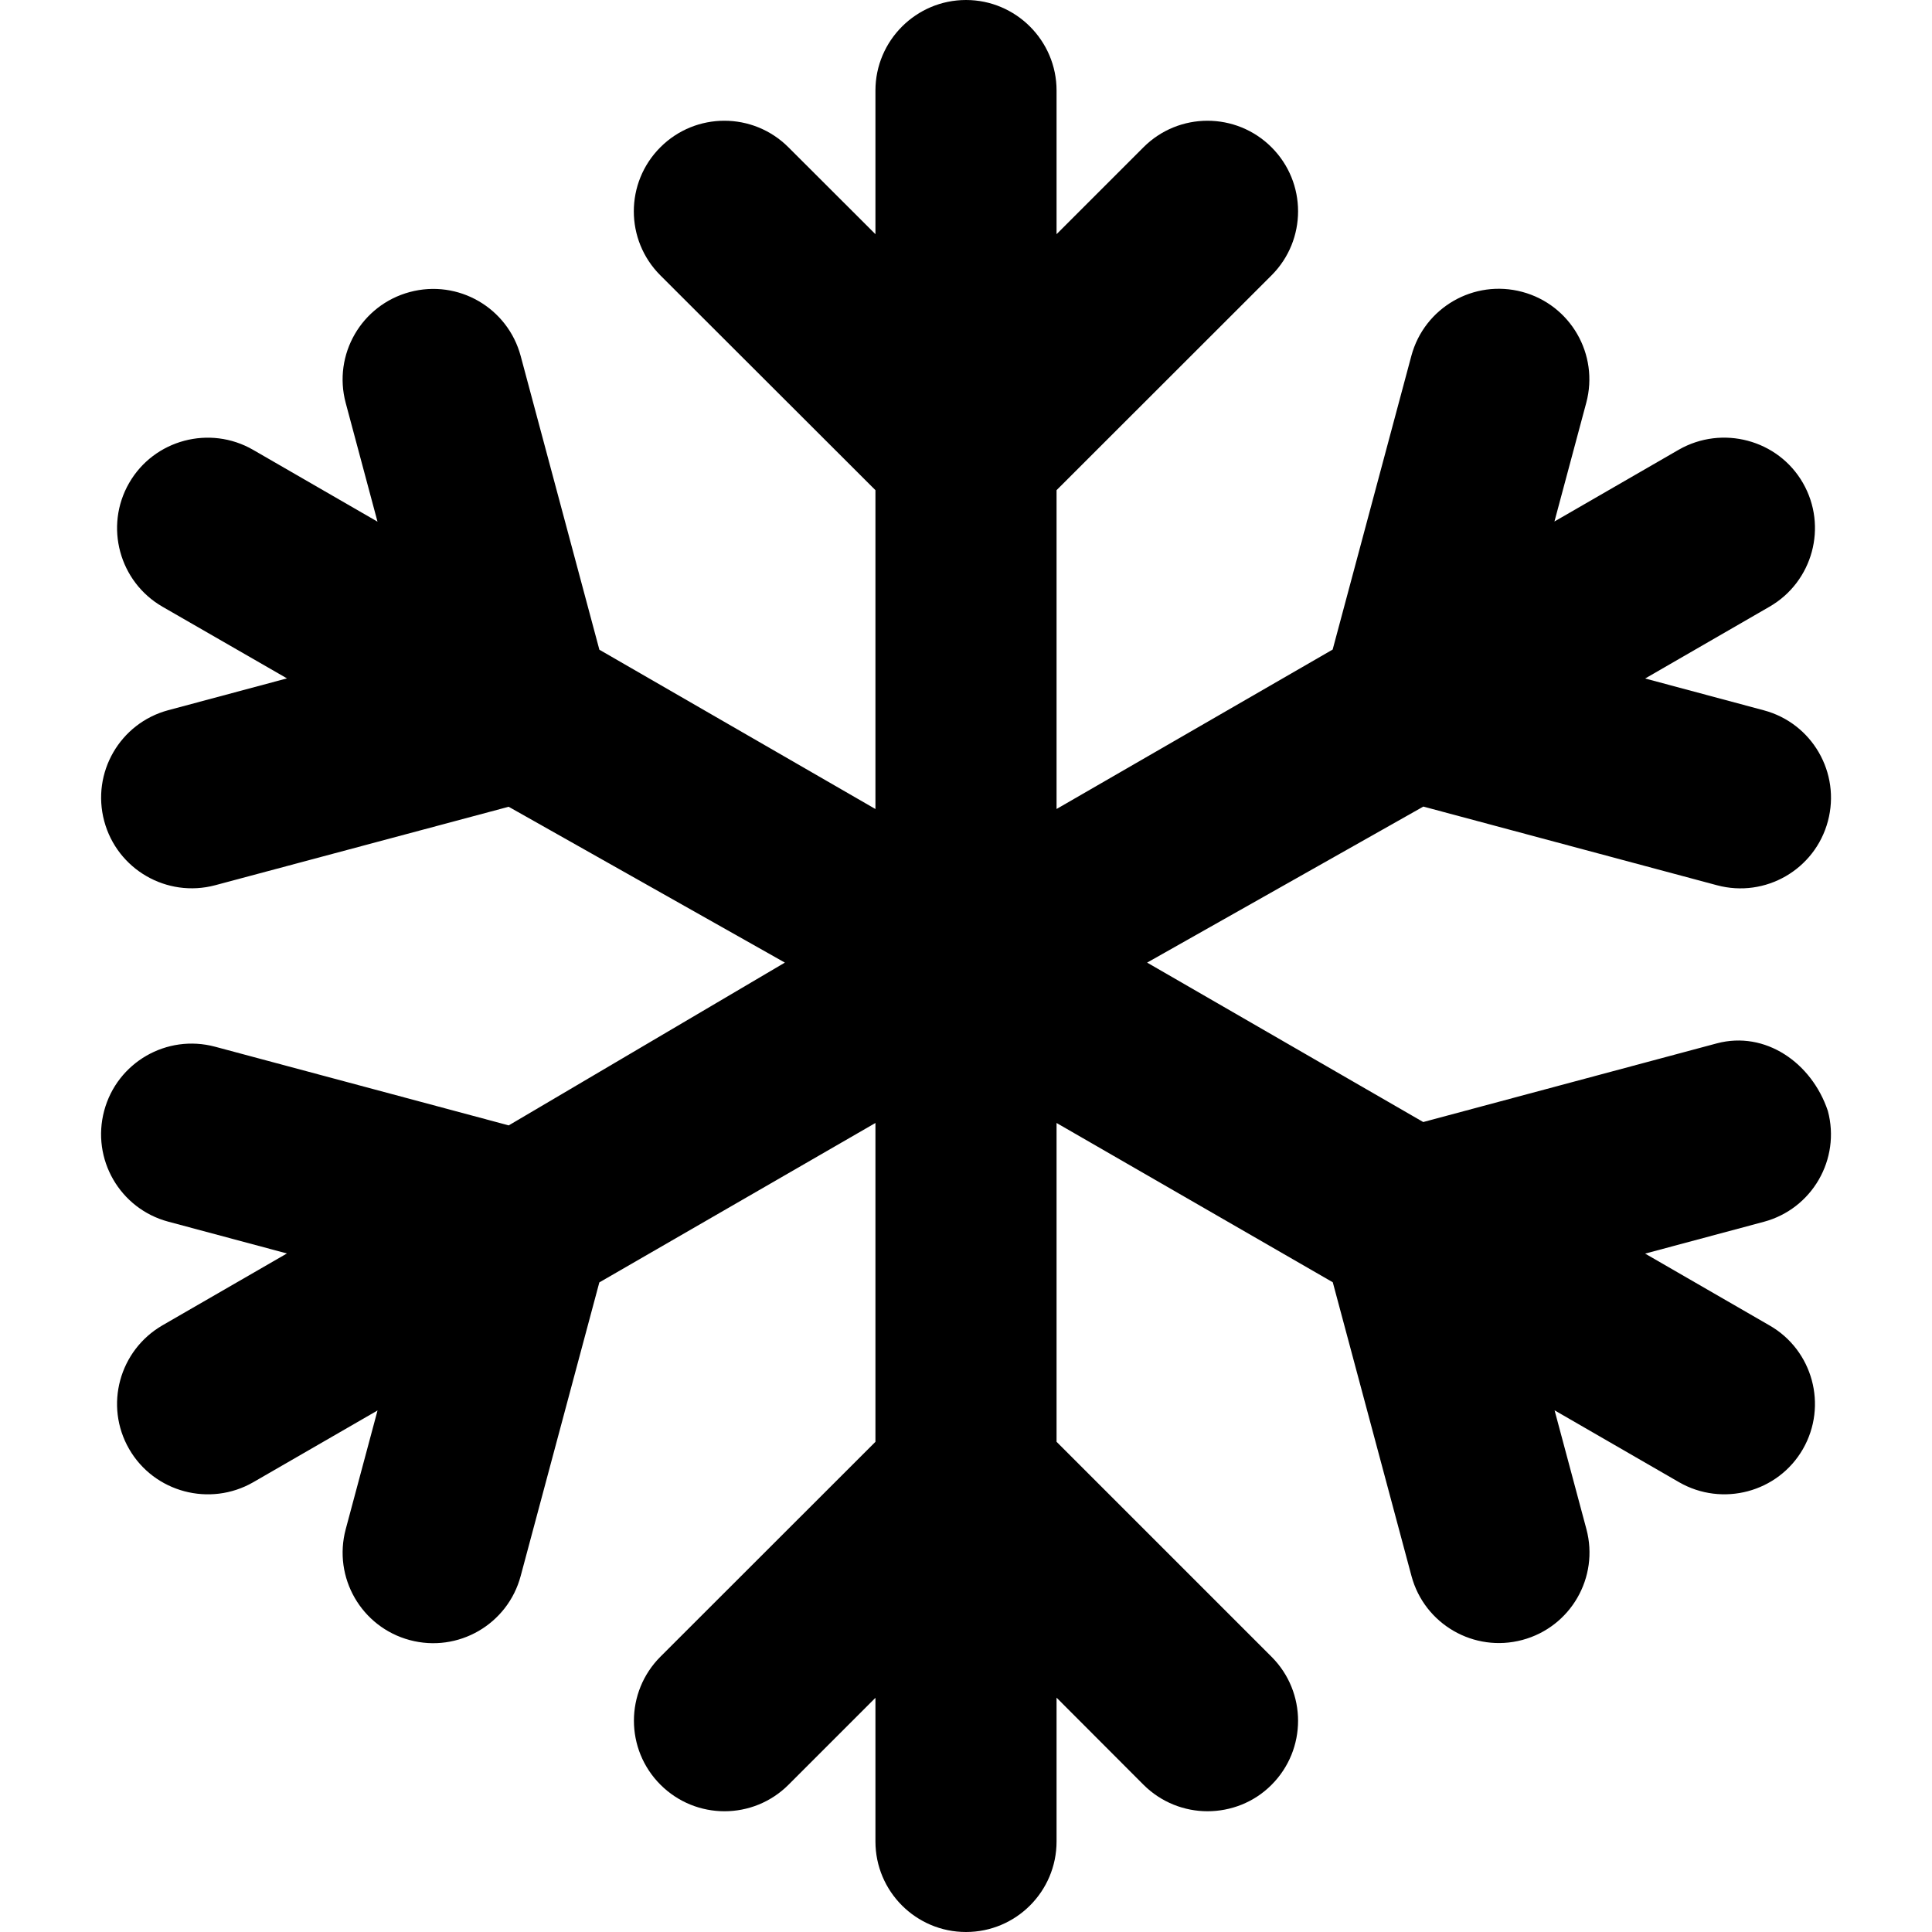
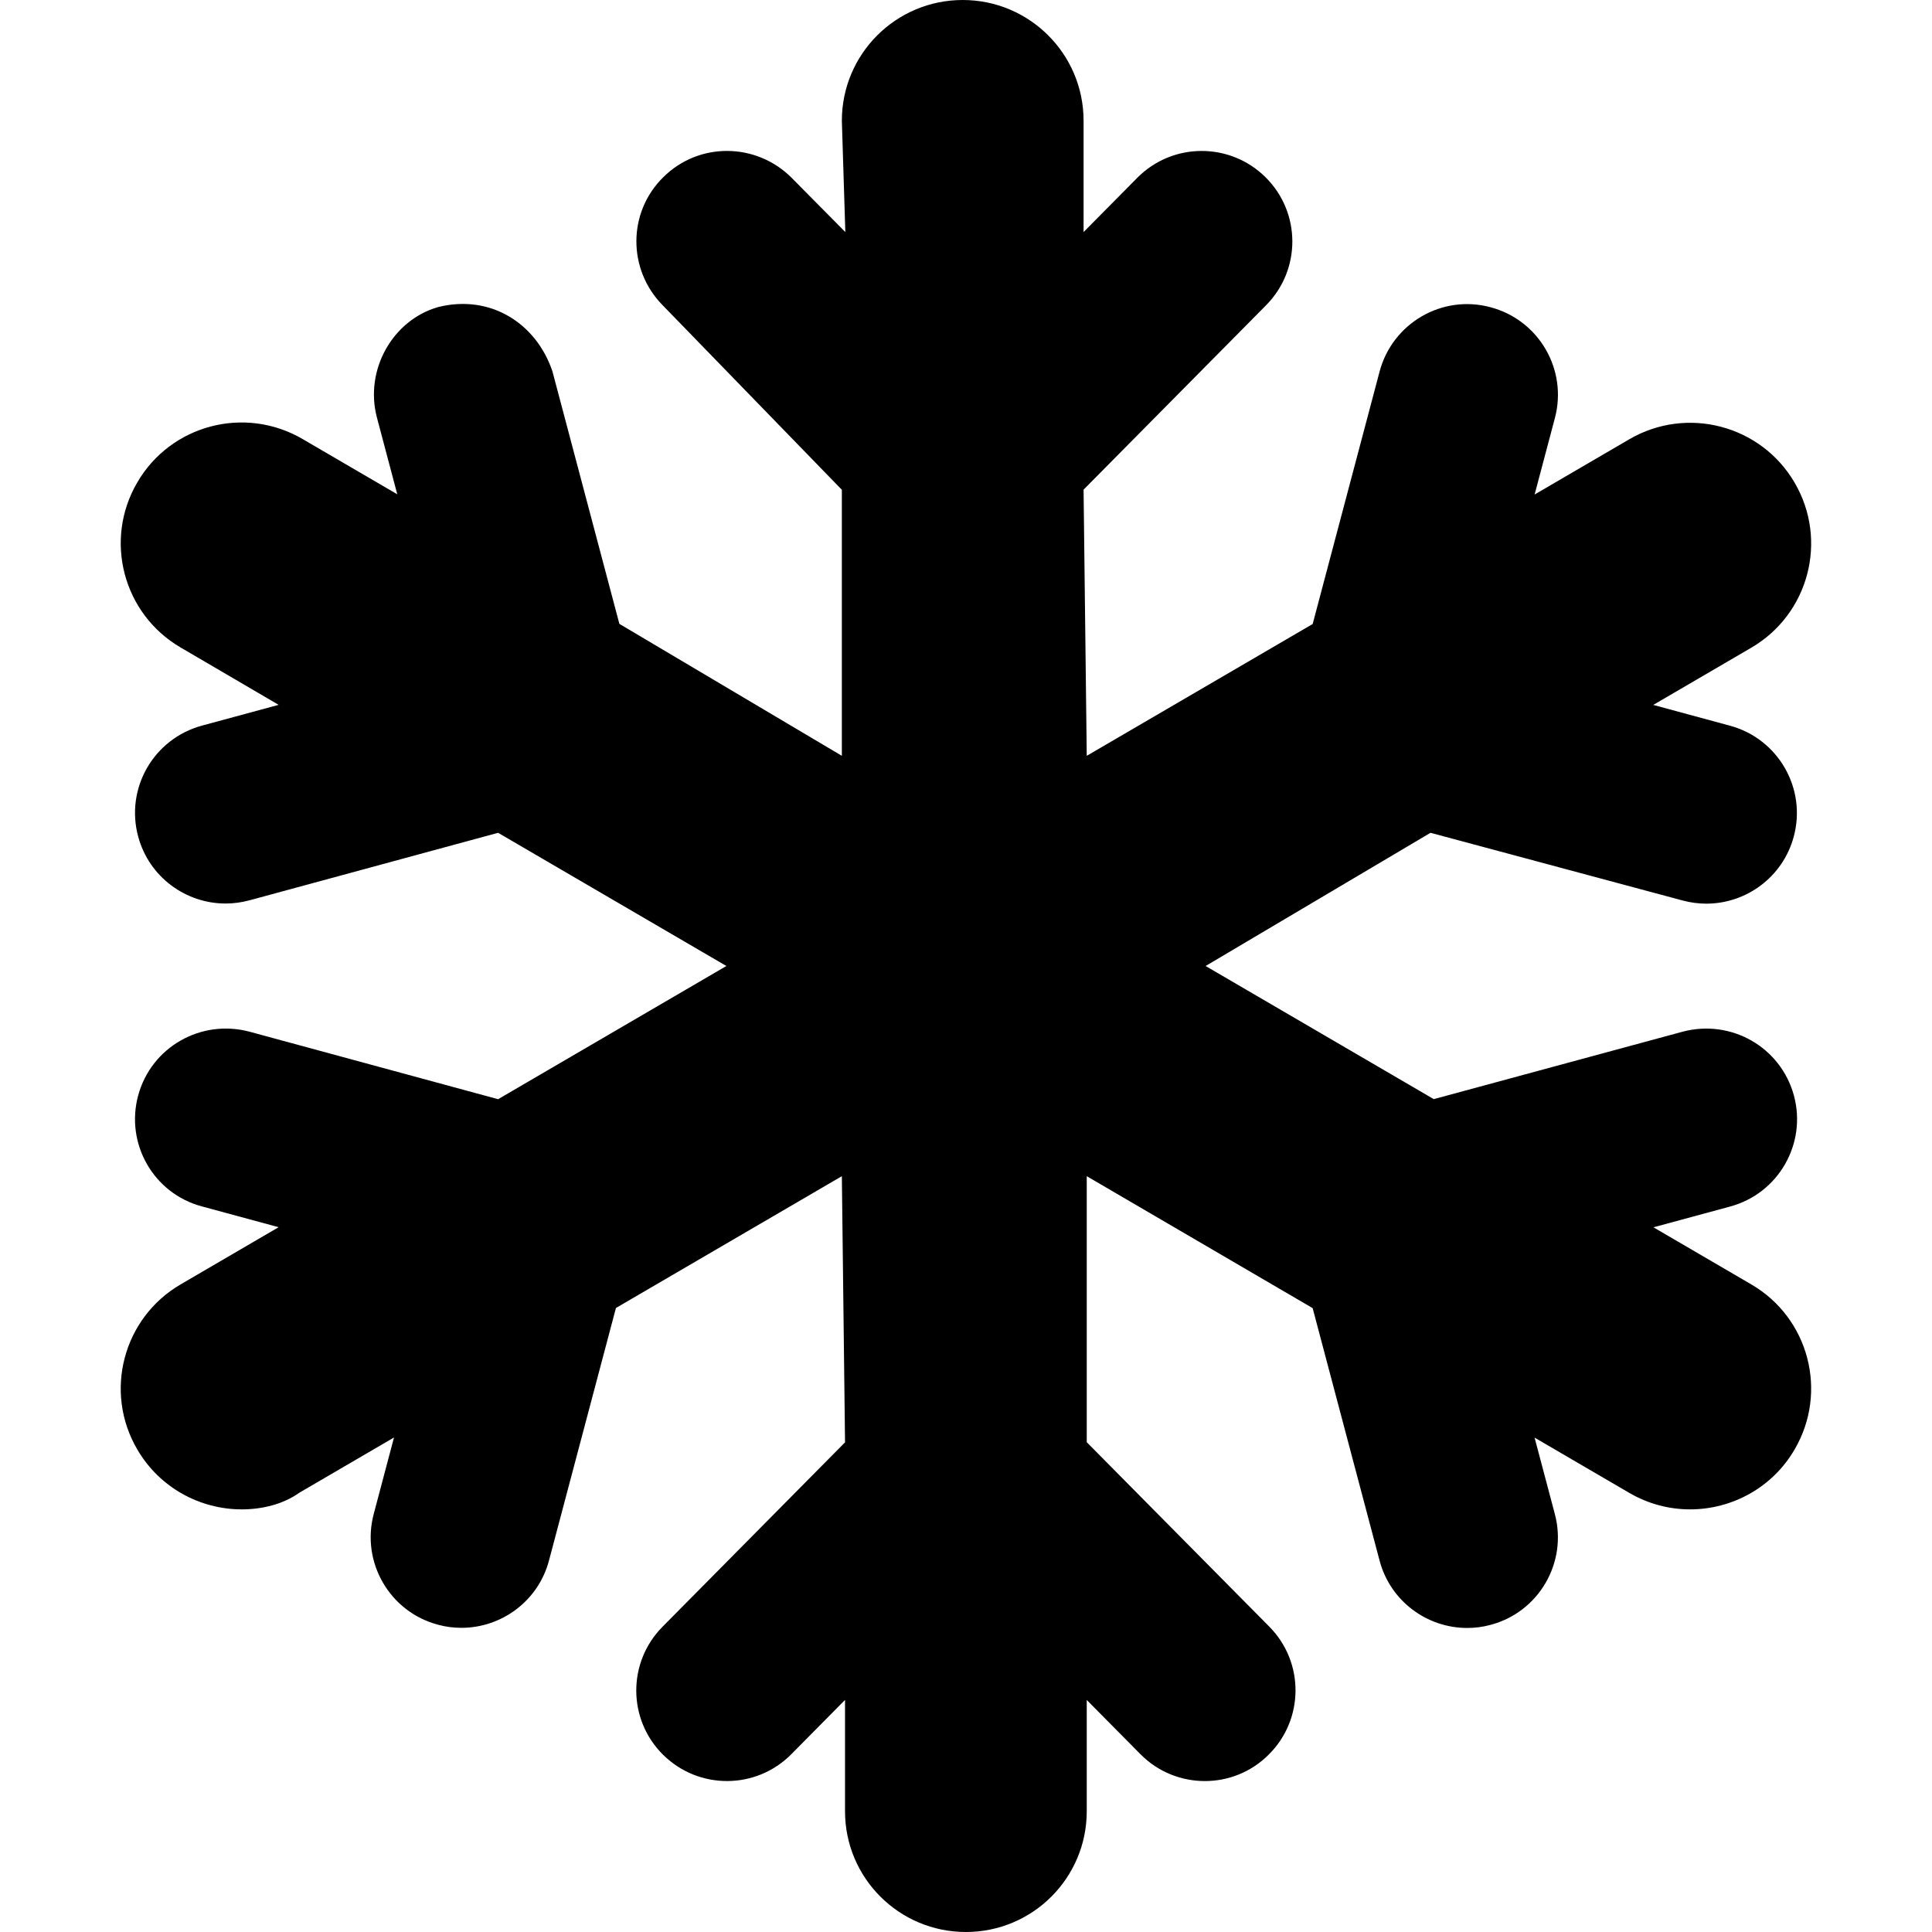
<svg xmlns="http://www.w3.org/2000/svg" viewBox="0 0 512 512">
-   <path d="M484.4 294.4c1.715 6.402 .676 12.89-2.395 18.21s-8.172 9.463-14.57 11.18l-31.46 8.43l32.96 19.03C480.4 357.8 484.4 372.5 477.8 384s-21.38 15.41-32.86 8.783l-32.96-19.03l8.43 31.46c3.432 12.81-4.162 25.96-16.97 29.39s-25.96-4.162-29.39-16.97l-20.85-77.82L280 297.6v84.49l56.97 56.97c9.375 9.375 9.375 24.56 0 33.94C332.3 477.7 326.1 480 320 480s-12.28-2.344-16.97-7.031L280 449.9V488c0 13.25-10.75 24-24 24s-24-10.75-24-24v-38.06l-23.03 23.03c-9.375 9.375-24.56 9.375-33.94 0s-9.375-24.56 0-33.94L232 382.1V297.6l-73.17 42.25l-20.85 77.82c-3.432 12.81-16.58 20.4-29.39 16.97s-20.4-16.58-16.97-29.39l8.43-31.46l-32.96 19.03C55.61 399.4 40.85 395.5 34.22 384s-2.615-26.16 8.859-32.79l32.96-19.03l-31.46-8.43c-12.81-3.432-20.4-16.58-16.97-29.39s16.58-20.4 29.39-16.97l77.82 20.85L208 255.1L134.8 213.8L57.01 234.6C44.2 238 31.05 230.4 27.62 217.6s4.162-25.96 16.97-29.39l31.46-8.432L43.08 160.8C31.61 154.2 27.6 139.5 34.22 128s21.38-15.41 32.86-8.785l32.96 19.03L91.62 106.8C88.18 93.98 95.78 80.83 108.6 77.39s25.96 4.162 29.39 16.97l20.85 77.82L232 214.4V129.9L175 72.97c-9.375-9.375-9.375-24.56 0-33.94s24.56-9.375 33.94 0L232 62.06V24C232 10.75 242.8 0 256 0s24 10.75 24 24v38.06l23.03-23.03c9.375-9.375 24.56-9.375 33.94 0s9.375 24.56 0 33.94L280 129.9v84.49l73.17-42.25l20.85-77.82c3.432-12.81 16.58-20.4 29.39-16.97c6.402 1.715 11.5 5.861 14.57 11.18s4.109 11.81 2.395 18.21l-8.43 31.46l32.96-19.03C456.4 112.6 471.2 116.5 477.8 128s2.615 26.16-8.859 32.78l-32.96 19.03l31.46 8.432c12.81 3.432 20.4 16.58 16.97 29.39s-16.58 20.4-29.39 16.97l-77.82-20.85L304 255.1l73.17 42.25l77.82-20.85C467.8 273.1 480.1 281.6 484.4 294.4z" />
+   <path d="M475.6 384.1C469.7 394.3 458.9 400 447.9 400c-5.488 0-11.04-1.406-16.13-4.375l-25.09-14.64l5.379 20.29c3.393 12.81-4.256 25.97-17.08 29.34c-2.064 .562-4.129 .812-6.164 .812c-10.63 0-20.36-7.094-23.21-17.84l-17.74-66.92L288 311.7l0 70.5l48.38 48.88c9.338 9.438 9.244 24.62-.188 33.94C331.5 469.7 325.4 472 319.3 472c-6.193 0-12.39-2.375-17.08-7.125l-14.22-14.37L288 480c0 17.69-14.34 32-32.03 32s-32.03-14.31-32.03-32l-0-29.5l-14.22 14.37c-9.322 9.438-24.53 9.5-33.97 .188c-9.432-9.312-9.525-24.5-.188-33.94l48.38-48.88L223.1 311.7l-59.87 34.93l-17.74 66.92c-2.848 10.75-12.58 17.84-23.21 17.84c-2.035 0-4.1-.25-6.164-.812c-12.82-3.375-20.47-16.53-17.08-29.34l5.379-20.29l-25.09 14.64C75.11 398.6 69.56 400 64.07 400c-11.01 0-21.74-5.688-27.69-15.88c-8.932-15.25-3.785-34.84 11.5-43.75l25.96-15.15l-20.33-5.508C40.7 316.3 33.15 303.1 36.62 290.3S53.23 270 66.09 273.4L132 291.3L192.5 256L132 220.7L66.09 238.6c-2.111 .562-4.225 .844-6.305 .844c-10.57 0-20.27-7.031-23.16-17.72C33.15 208.9 40.7 195.8 53.51 192.3l20.33-5.508L47.88 171.6c-15.28-8.906-20.43-28.5-11.5-43.75c8.885-15.28 28.5-20.44 43.81-11.5l25.09 14.64L99.9 110.7C96.51 97.91 104.2 84.75 116.1 81.38C129.9 77.91 142.1 85.63 146.4 98.41l17.74 66.92L223.1 200.3l-0-70.5L175.6 80.88C166.3 71.44 166.3 56.25 175.8 46.94C185.2 37.59 200.4 37.72 209.8 47.13l14.22 14.37L223.1 32c0-17.69 14.34-32 32.03-32s32.03 14.31 32.03 32l0 29.5l14.22-14.37c9.307-9.406 24.51-9.531 33.97-.188c9.432 9.312 9.525 24.5 .188 33.94l-48.38 48.88L288 200.3l59.87-34.93l17.74-66.92c3.395-12.78 16.56-20.5 29.38-17.03c12.82 3.375 20.47 16.53 17.08 29.34l-5.379 20.29l25.09-14.64c15.28-8.906 34.91-3.75 43.81 11.5c8.932 15.25 3.785 34.84-11.5 43.75l-25.96 15.15l20.33 5.508c12.81 3.469 20.37 16.66 16.89 29.44c-2.895 10.69-12.59 17.72-23.16 17.72c-2.08 0-4.193-.281-6.305-.844L379.1 220.7L319.5 256l60.46 35.28l65.95-17.87C458.8 270 471.9 277.5 475.4 290.3c3.473 12.78-4.082 25.97-16.89 29.44l-20.33 5.508l25.96 15.15C479.4 349.3 484.5 368.9 475.6 384.1z" />
</svg>
